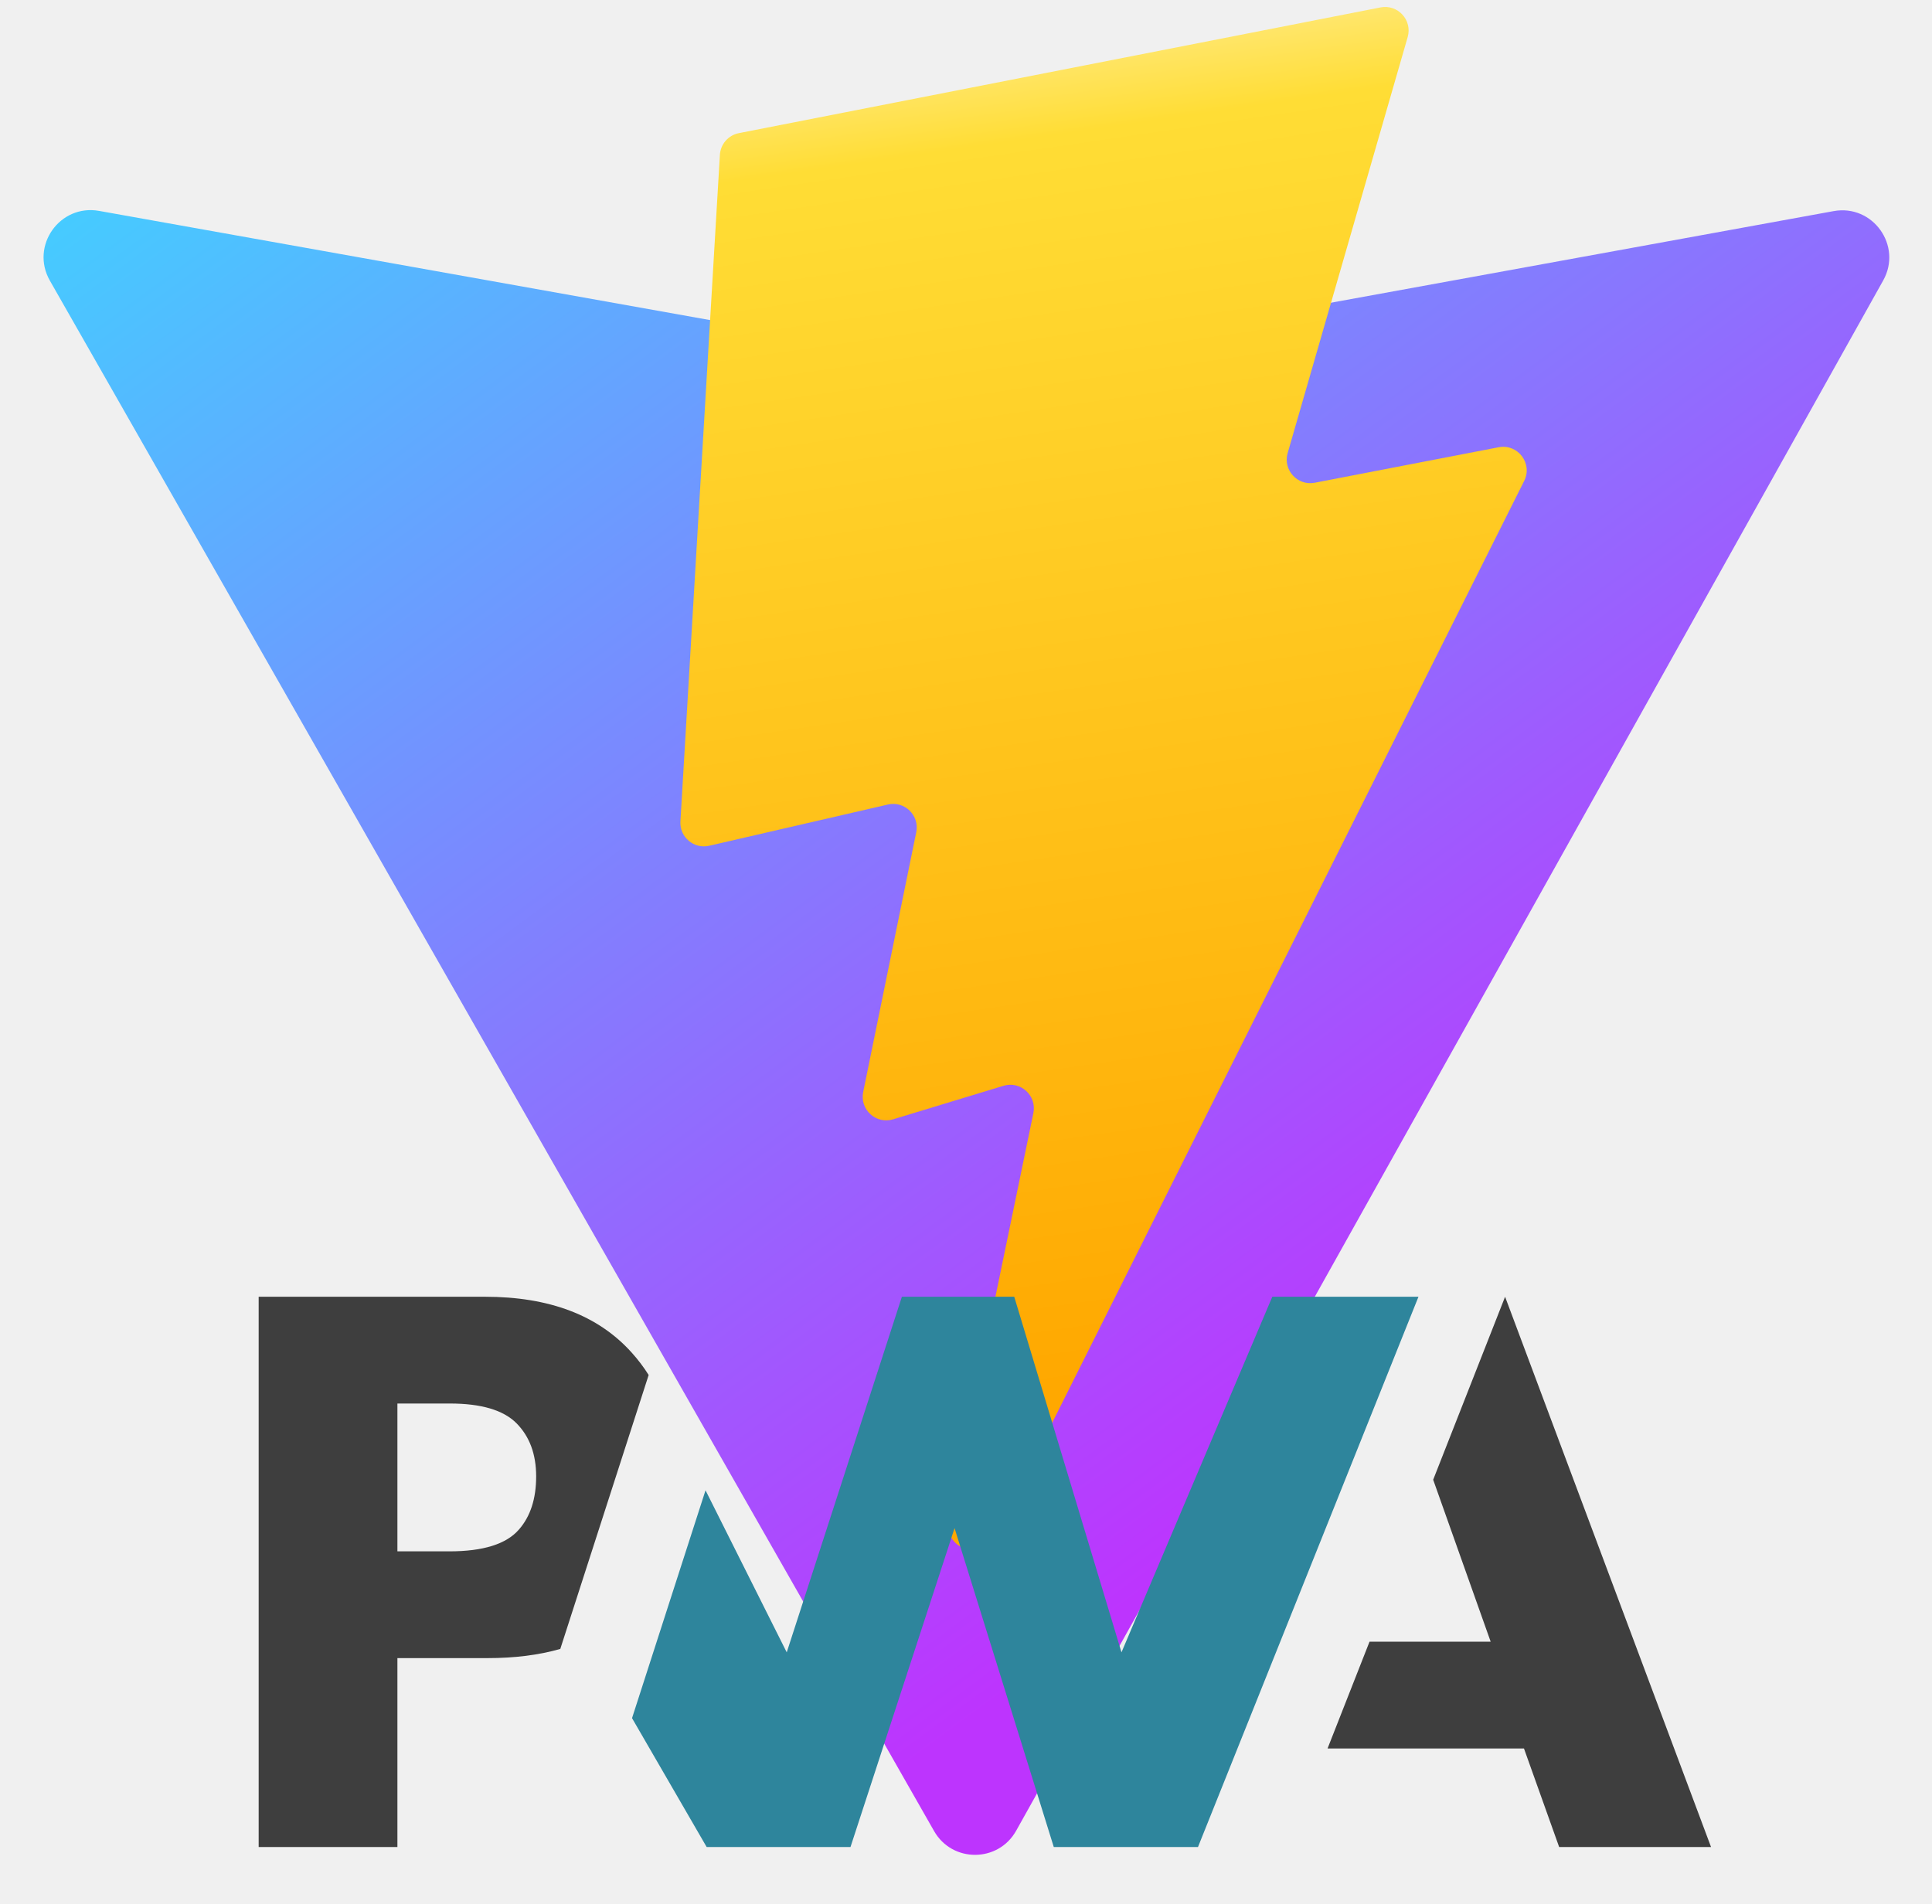
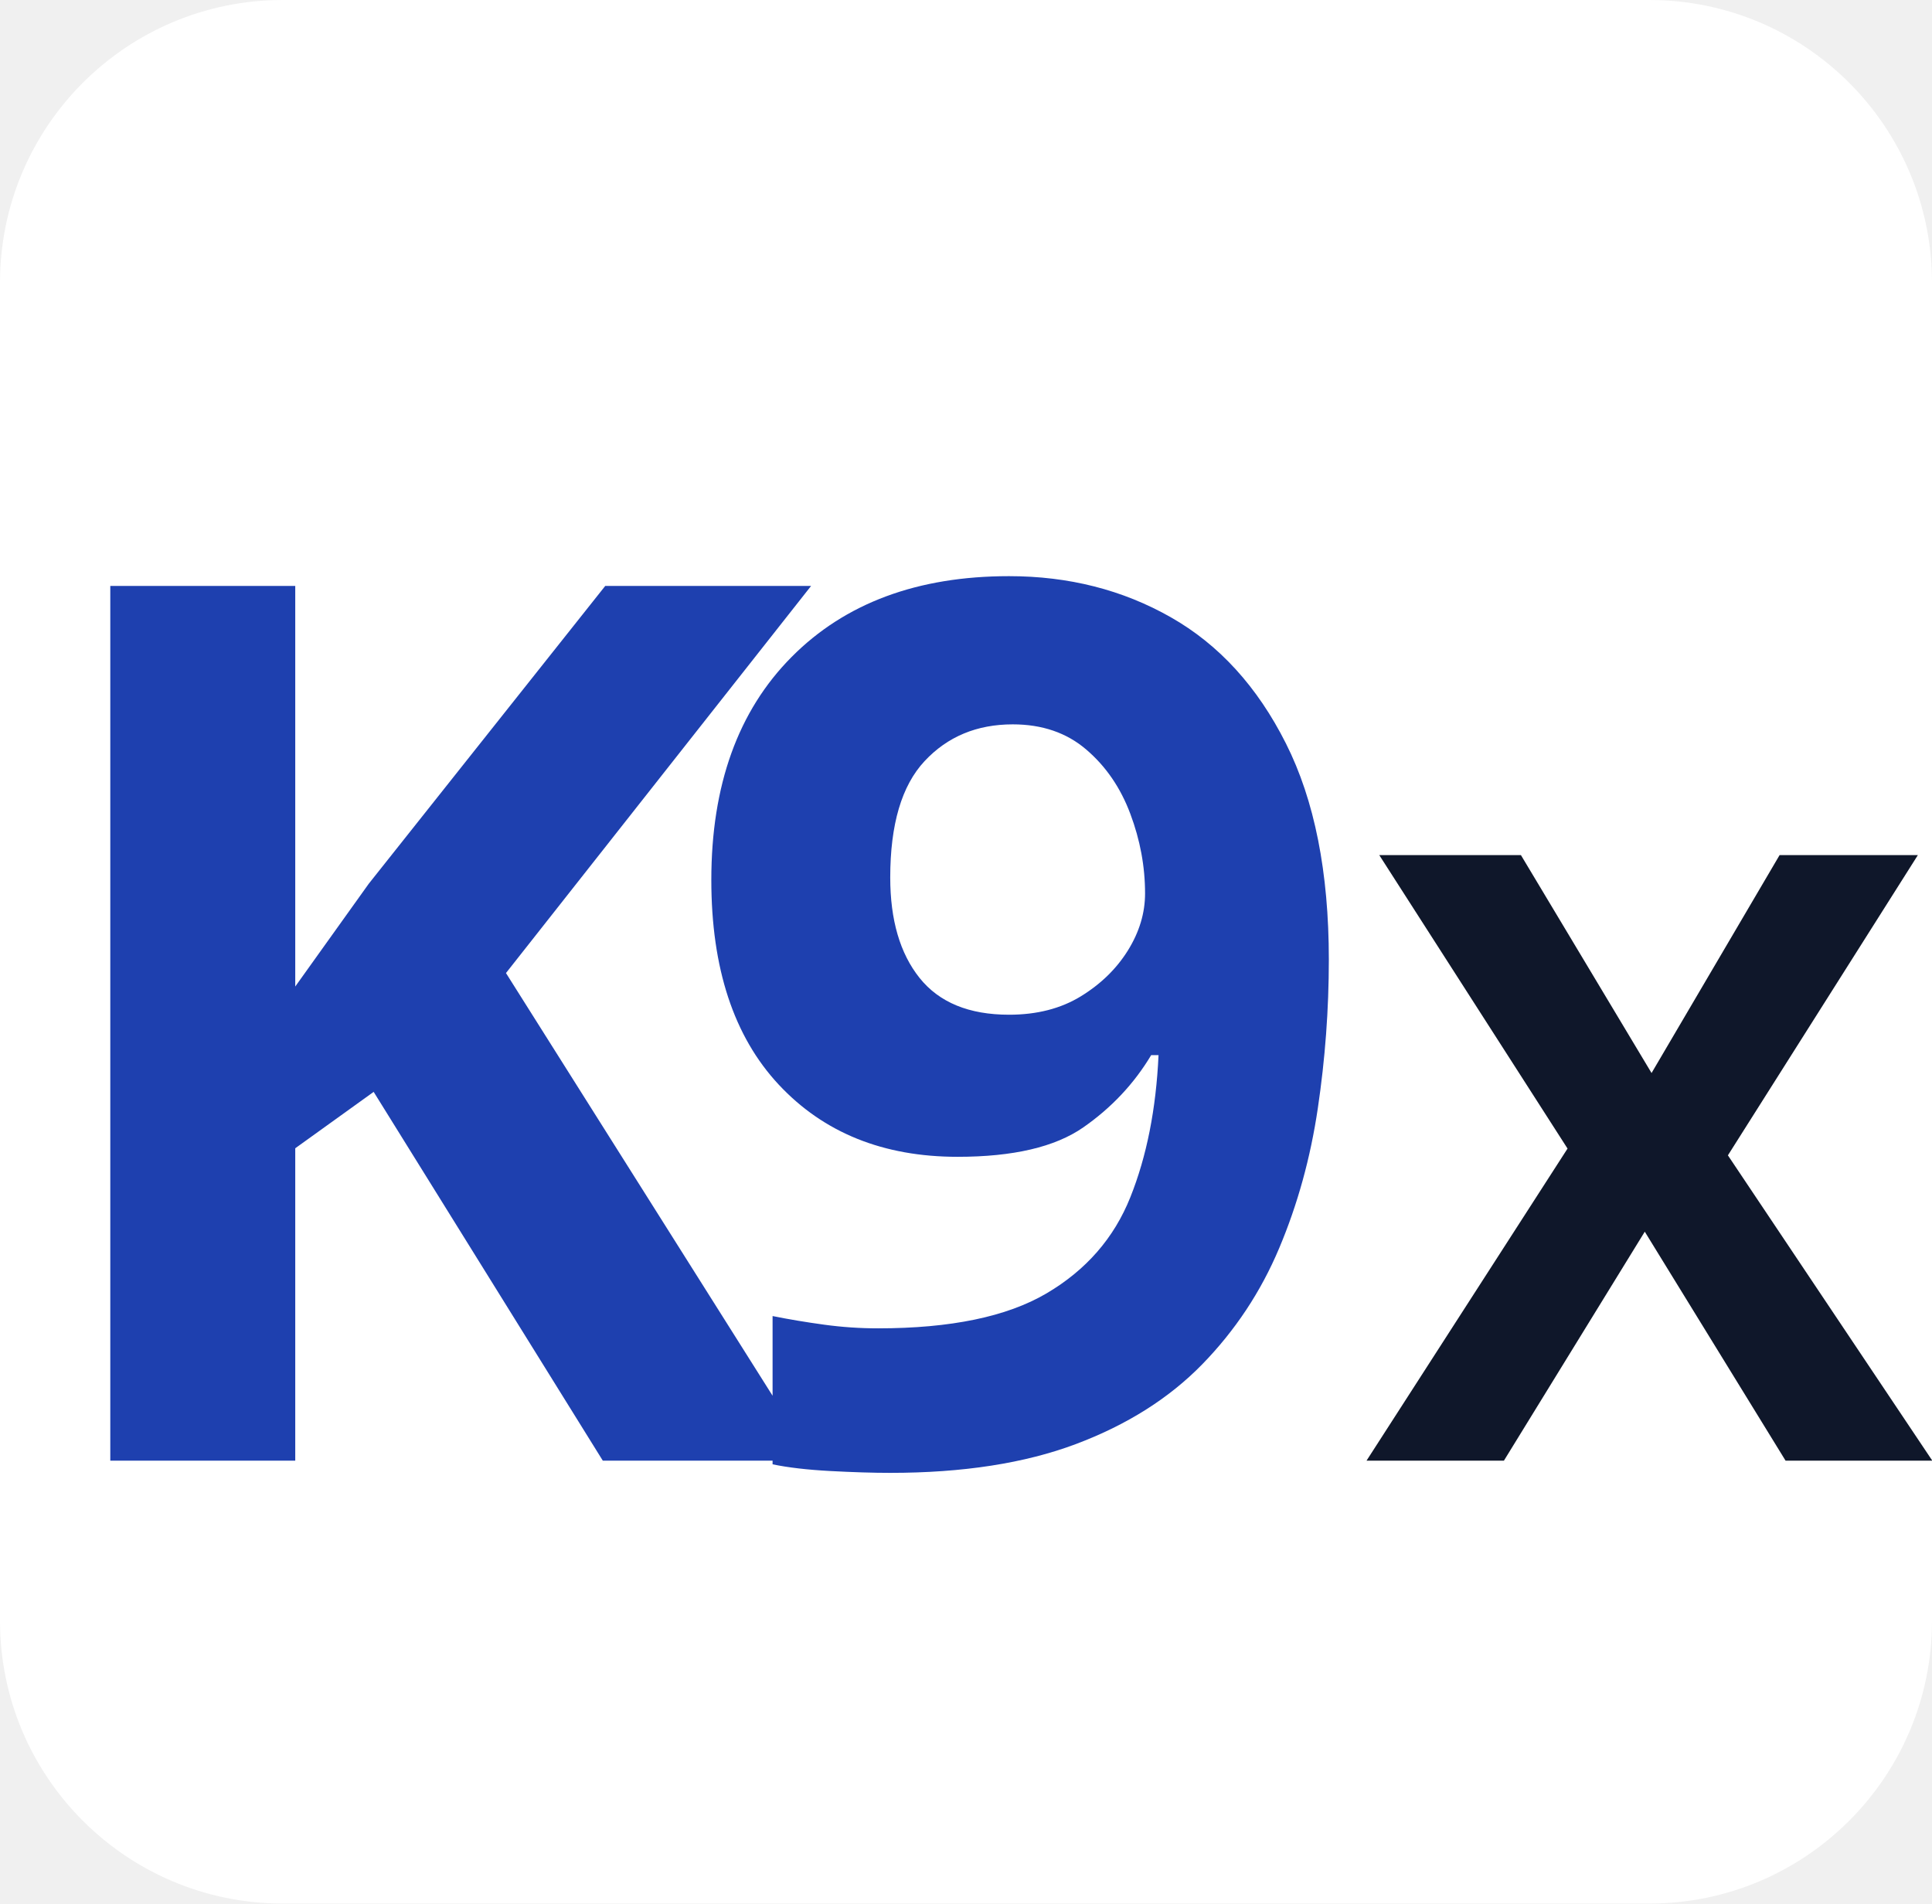
- <svg xmlns="http://www.w3.org/2000/svg" width="410" height="404" viewBox="0 0 410 404" fill="none" version="1.1" id="svg20">
-   <path d="M399.641 59.525L215.643 388.545C211.844 395.338 202.084 395.378 198.228 388.618L10.582 59.556C6.381 52.19 12.68 43.267 21.028 44.759L205.223 77.682C206.398 77.892 207.601 77.89 208.776 77.676L389.119 44.806C397.439 43.289 403.768 52.143 399.641 59.525Z" fill="url(#paint0_linear)" id="path2" />
-   <defs id="defs18">
-     <linearGradient id="paint0_linear" x1="6" y1="33" x2="235" y2="344" gradientUnits="userSpaceOnUse">
-       <stop stop-color="#41D1FF" id="stop6" />
-       <stop offset="1" stop-color="#BD34FE" id="stop8" />
-     </linearGradient>
-     <linearGradient id="paint1_linear" x1="194.651" y1="8.818" x2="236.076" y2="292.989" gradientUnits="userSpaceOnUse">
-       <stop stop-color="#FFEA83" id="stop11" />
-       <stop offset="0.083" stop-color="#FFDD35" id="stop13" />
-       <stop offset="1" stop-color="#FFA800" id="stop15" />
-     </linearGradient>
-   </defs>
-   <path d="M292.965 1.574L156.801 28.255C154.563 28.694 152.906 30.59 152.771 32.866L144.395 174.33C144.198 177.662 147.258 180.248 150.51 179.498L188.42 170.749C191.967 169.931 195.172 173.055 194.443 176.622L183.18 231.775C182.422 235.487 185.907 238.661 189.532 237.56L212.947 230.446C216.577 229.344 220.065 232.527 219.297 236.242L201.398 322.875C200.278 328.294 207.486 331.249 210.492 326.603L212.5 323.5L323.454 102.072C325.312 98.365 322.108 94.137 318.036 94.923L279.014 102.454C275.347 103.161 272.227 99.746 273.262 96.158L298.731 7.867C299.767 4.273 296.636 0.855 292.965 1.574Z" fill="url(#paint1_linear)" id="path4" />
-   <g id="layer1">
-     <g id="g8" transform="matrix(0.1578966,0,0,0.1589033,54.89293,275.2164)">
-       <path fill="#3d3d3d" fill-opacity="1" stroke-width="0.2" stroke-linejoin="round" d="m 1436.62,603.304 56.39,-142.599 h 162.82 L 1578.56,244.39 1675.2,5.28336e-4 1952,734.933 h -204.13 l -47.3,-131.629 z" id="path2-1" style="fill:#3e3e3e;fill-opacity:1" />
-       <path fill="#5a0fc8" fill-opacity="1" stroke-width="0.2" stroke-linejoin="round" d="M 1262.47,734.935 1558.79,0.002 1362.34,0.003 1159.64,474.933 1015.5,0.004 H 864.499 L 709.731,474.933 600.585,258.517 501.812,562.819 602.096,734.935 h 193.331 l 139.857,-425.91 133.346,425.91 z" id="path4-4" style="fill:#2e859c;fill-opacity:1" />
-       <path fill="#3d3d3d" fill-opacity="1" stroke-width="0.2" stroke-linejoin="round" d="m 186.476,482.643 h 121.003 c 36.654,0 69.293,-4.091 97.917,-12.273 l 31.293,-96.408 87.459,-269.446 C 517.484,93.954 509.876,83.967 501.324,74.557 456.419,24.852 390.719,4.06265e-4 304.222,4.06265e-4 H -3.8147e-6 V 734.933 H 186.476 Z M 346.642,169.079 c 17.54,17.653 26.309,41.276 26.309,70.871 0,29.822 -7.713,53.474 -23.138,70.956 -16.91,19.425 -48.047,29.137 -93.409,29.137 H 186.476 V 142.598 h 70.442 c 42.277,0 72.185,8.827 89.724,26.481 z" id="path6" style="fill:#3e3e3e;fill-opacity:1" />
-     </g>
-   </g>
+ <svg xmlns="http://www.w3.org/2000/svg" viewBox="0 0 410 404" width="410" height="404" fill="none">
+   <rect width="410" height="404" rx="60" fill="#ffffff" />
+   <text x="0" y="310" font-family="'Barlow Condensed', 'Arial Narrow', Impact, sans-serif" font-weight="900" font-size="260" fill="#1e40af" letter-spacing="-30">K9
+     </text>
+   <text x="290" y="310" font-family="'Barlow Condensed', 'Arial Narrow', Impact, sans-serif" font-weight="900" font-size="180" fill="#0f172a">X
+     </text>
</svg>
